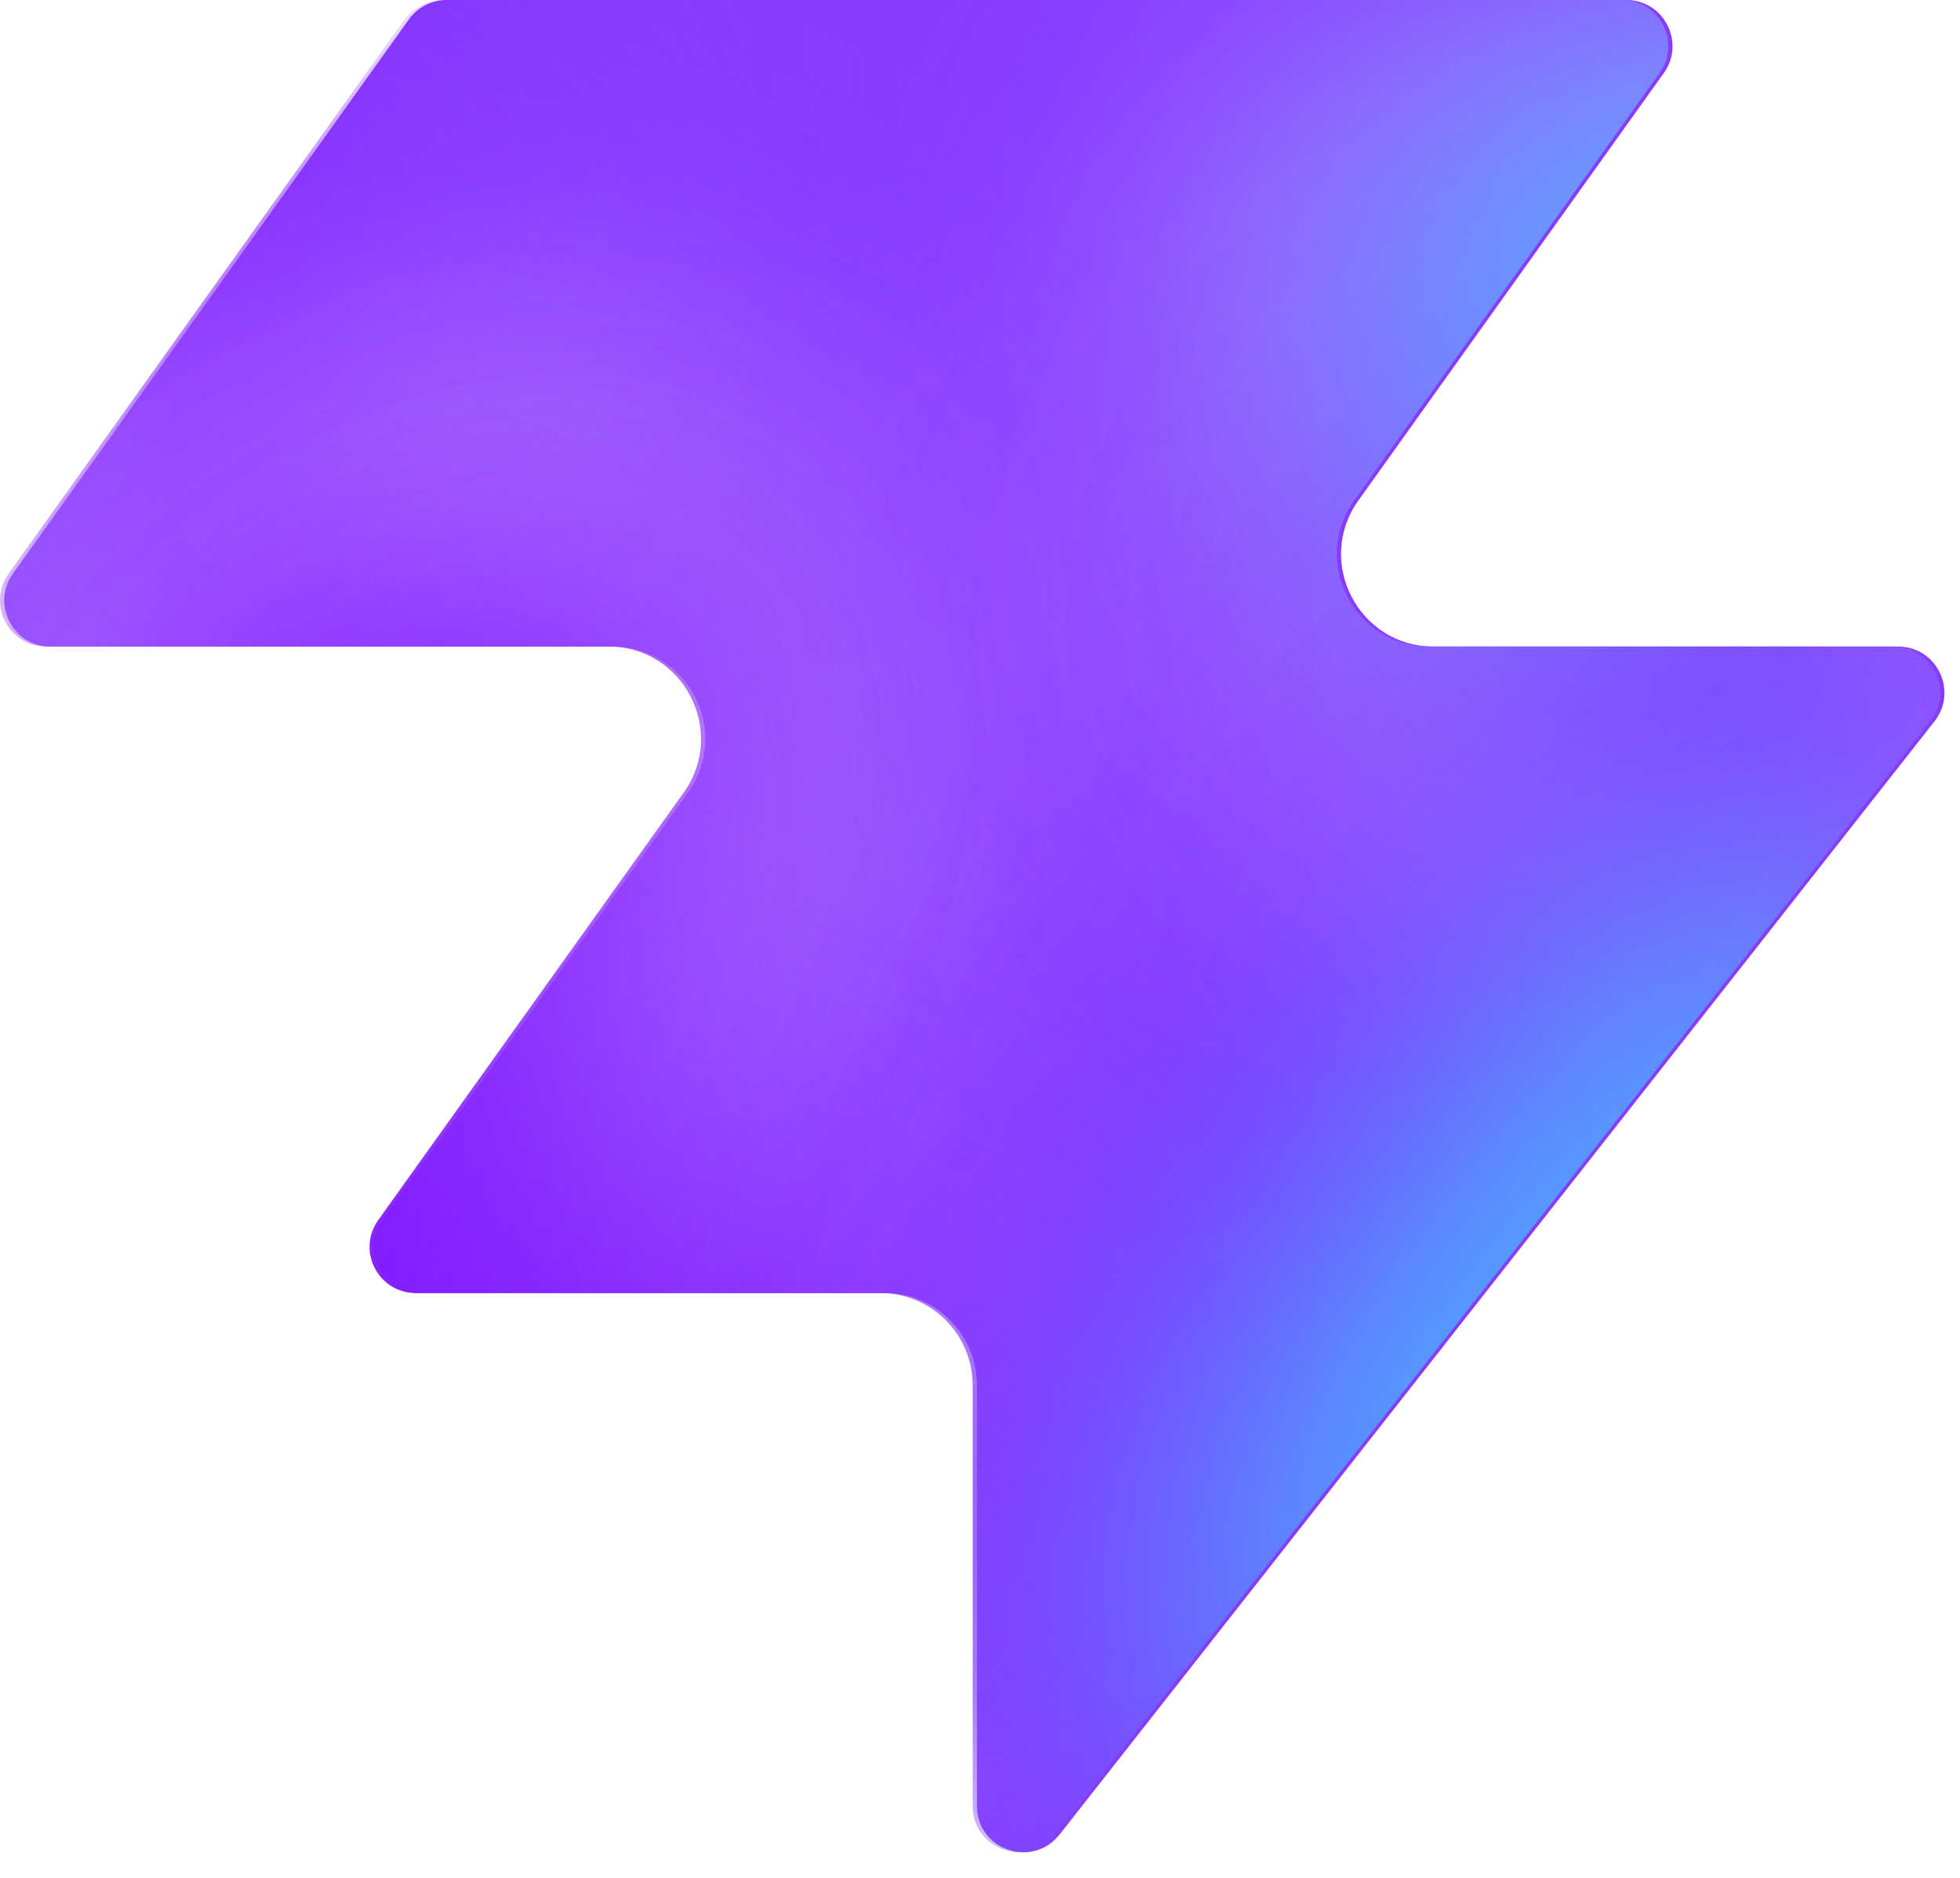
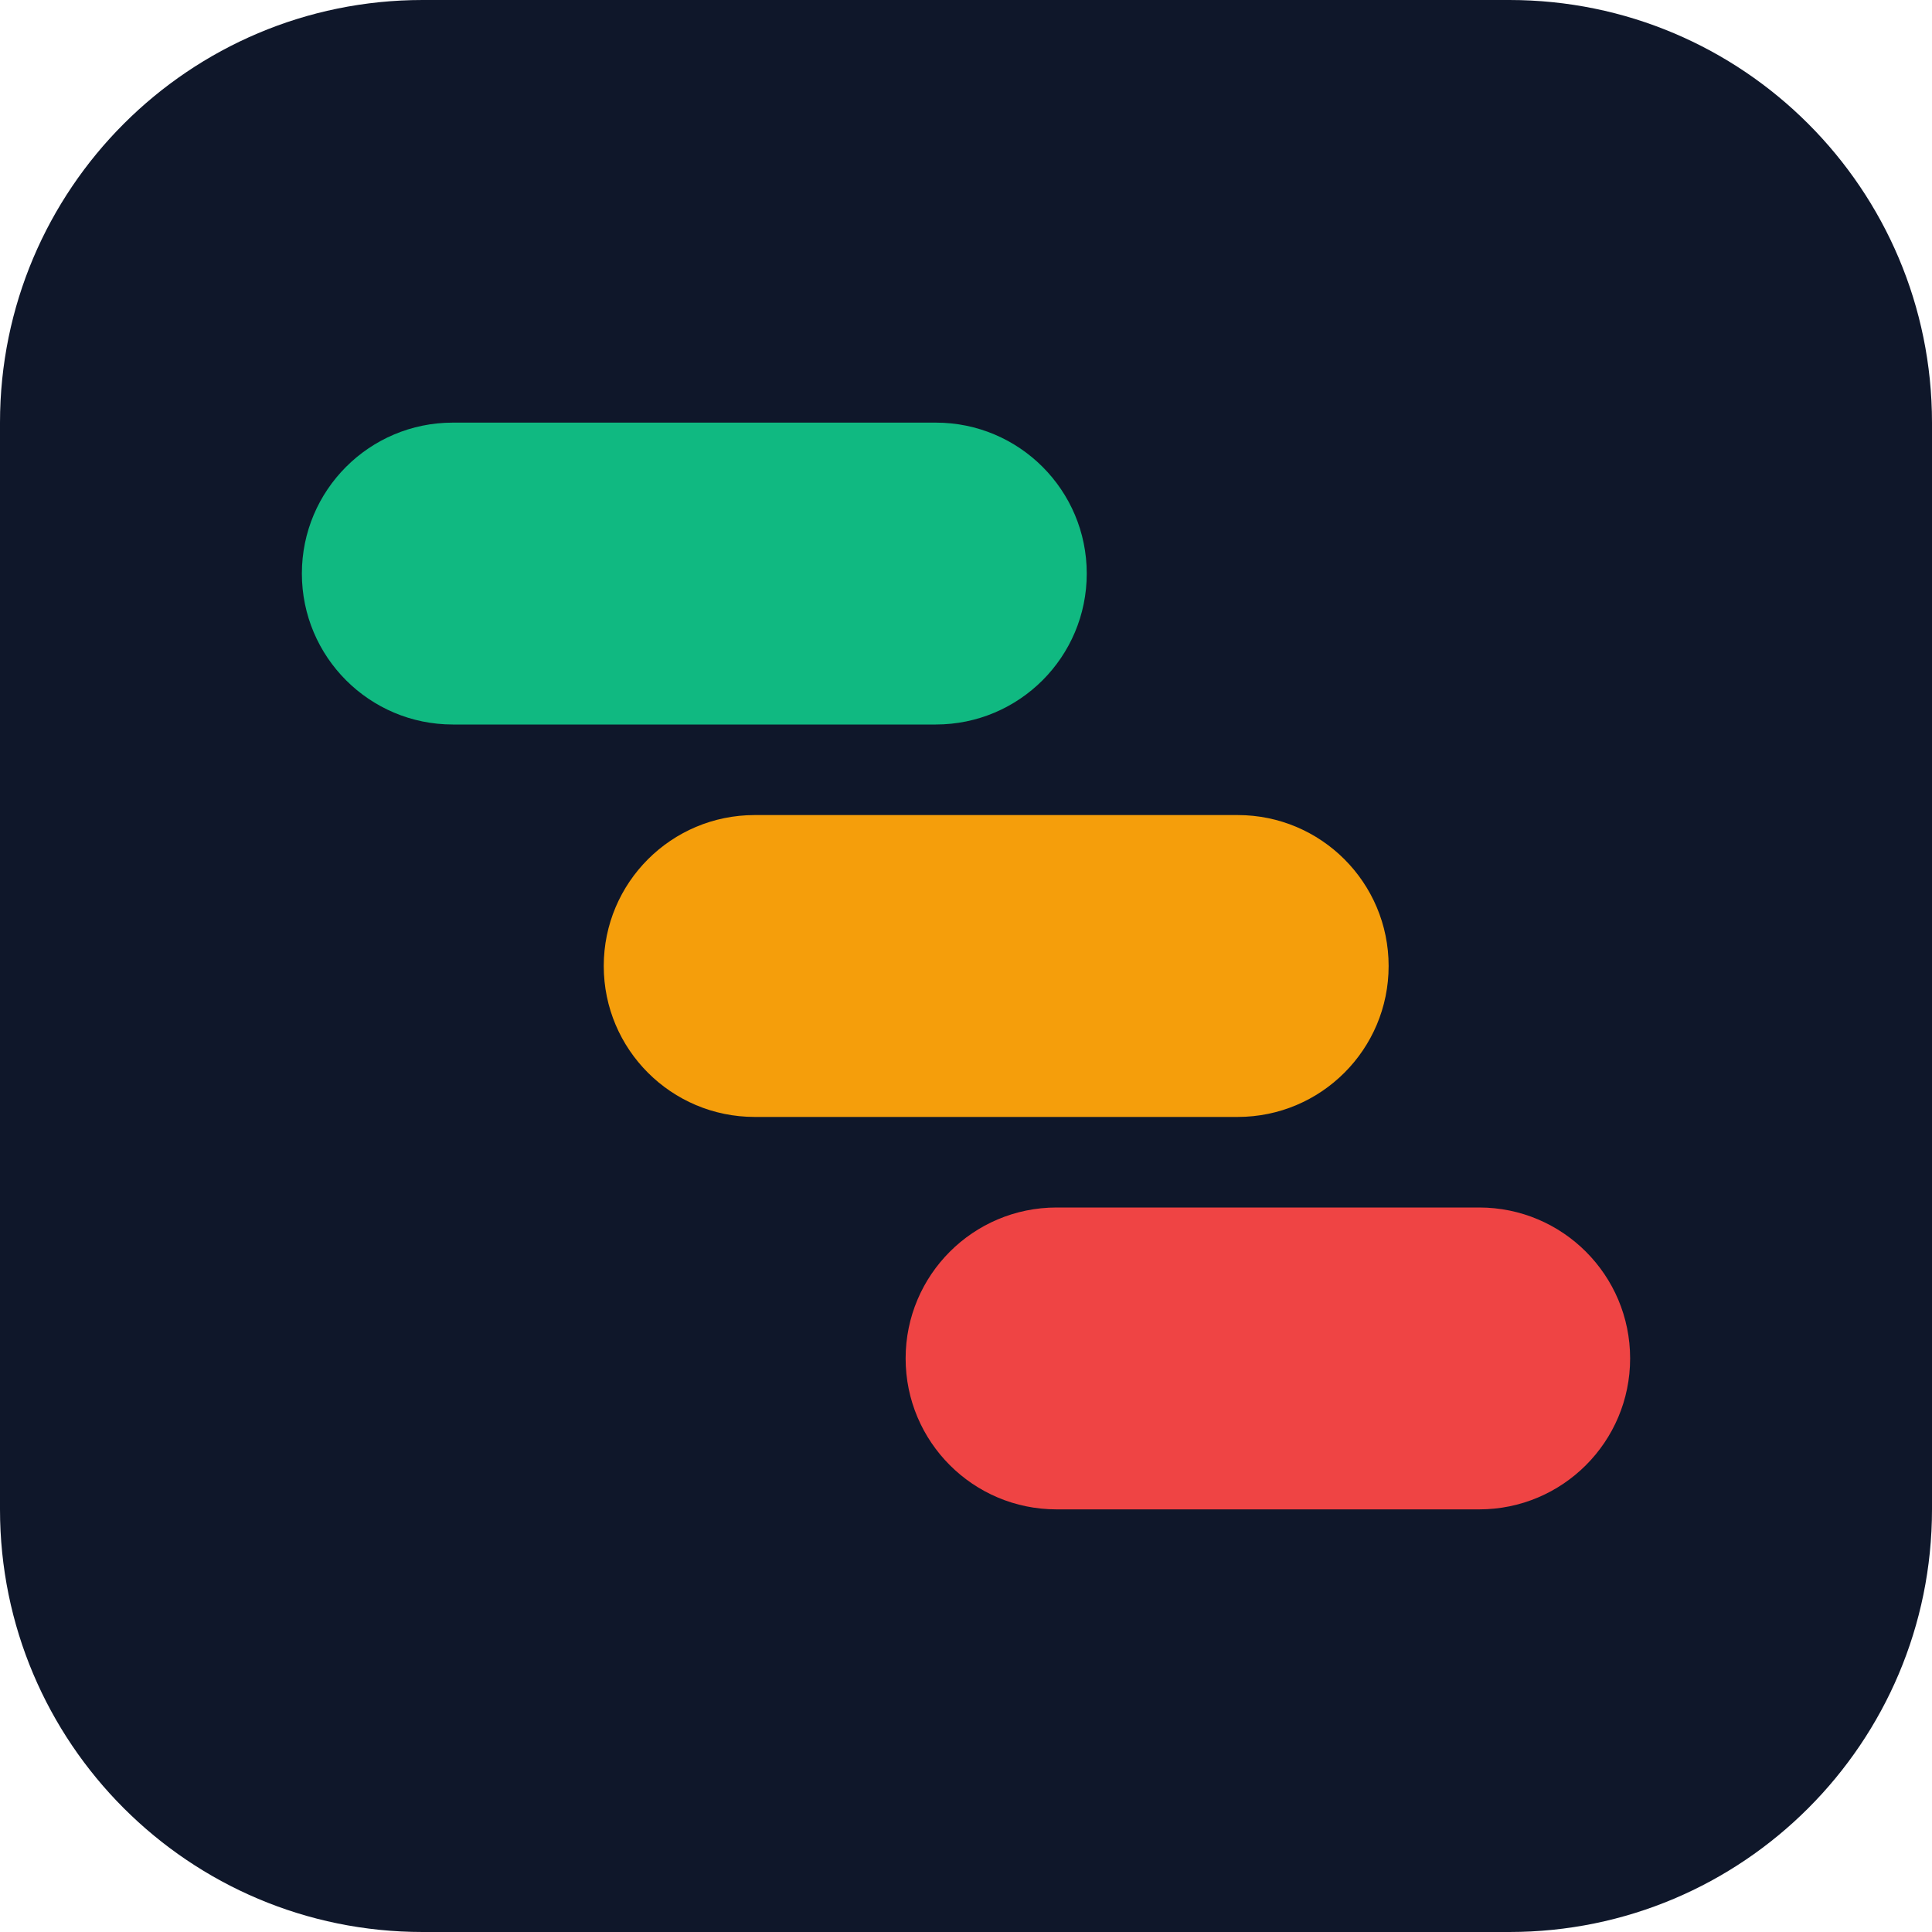
- <svg xmlns="http://www.w3.org/2000/svg" width="48" height="46" fill="none" viewBox="0 0 48 46">
-   <path fill="#863bff" d="M25.946 44.938c-.664.845-2.021.375-2.021-.698V33.937a2.26 2.26 0 0 0-2.262-2.262H10.287c-.92 0-1.456-1.04-.92-1.788l7.48-10.471c1.07-1.497 0-3.578-1.842-3.578H1.237c-.92 0-1.456-1.04-.92-1.788L10.013.474c.214-.297.556-.474.92-.474h28.894c.92 0 1.456 1.04.92 1.788l-7.48 10.471c-1.07 1.498 0 3.579 1.842 3.579h11.377c.943 0 1.473 1.088.89 1.83L25.947 44.94z" style="fill:#863bff;fill:color(display-p3 .525 .23 1);fill-opacity:1" />
-   <mask id="a" width="48" height="46" x="0" y="0" maskUnits="userSpaceOnUse" style="mask-type:alpha">
-     <path fill="#000" d="M25.842 44.938c-.664.844-2.021.375-2.021-.698V33.937a2.26 2.26 0 0 0-2.262-2.262H10.183c-.92 0-1.456-1.04-.92-1.788l7.48-10.471c1.07-1.498 0-3.579-1.842-3.579H1.133c-.92 0-1.456-1.04-.92-1.787L9.91.473c.214-.297.556-.474.92-.474h28.894c.92 0 1.456 1.04.92 1.788l-7.48 10.471c-1.07 1.498 0 3.578 1.842 3.578h11.377c.943 0 1.473 1.088.89 1.832L25.843 44.94z" style="fill:#000;fill-opacity:1" />
-   </mask>
-   <g mask="url(#a)">
-     <g filter="url(#b)">
-       <ellipse cx="5.508" cy="14.704" fill="#ede6ff" rx="5.508" ry="14.704" style="fill:#ede6ff;fill:color(display-p3 .927 .903 1);fill-opacity:1" transform="matrix(.00324 1 1 -.00324 -4.47 31.516)" />
-     </g>
-     <g filter="url(#c)">
-       <ellipse cx="10.399" cy="29.851" fill="#ede6ff" rx="10.399" ry="29.851" style="fill:#ede6ff;fill:color(display-p3 .927 .903 1);fill-opacity:1" transform="matrix(.00324 1 1 -.00324 -39.328 7.883)" />
-     </g>
-     <g filter="url(#d)">
-       <ellipse cx="5.508" cy="30.487" fill="#7e14ff" rx="5.508" ry="30.487" style="fill:#7e14ff;fill:color(display-p3 .492 .077 1);fill-opacity:1" transform="rotate(89.814 -25.913 -14.639)scale(1 -1)" />
-     </g>
-     <g filter="url(#e)">
-       <ellipse cx="5.508" cy="30.599" fill="#7e14ff" rx="5.508" ry="30.599" style="fill:#7e14ff;fill:color(display-p3 .492 .077 1);fill-opacity:1" transform="rotate(89.814 -32.644 -3.334)scale(1 -1)" />
-     </g>
-     <g filter="url(#f)">
-       <ellipse cx="5.508" cy="30.599" fill="#7e14ff" rx="5.508" ry="30.599" style="fill:#7e14ff;fill:color(display-p3 .492 .077 1);fill-opacity:1" transform="matrix(.00324 1 1 -.00324 -34.34 30.47)" />
-     </g>
-     <g filter="url(#g)">
-       <ellipse cx="14.072" cy="22.078" fill="#ede6ff" rx="14.072" ry="22.078" style="fill:#ede6ff;fill:color(display-p3 .927 .903 1);fill-opacity:1" transform="rotate(93.35 24.506 48.493)scale(-1 1)" />
-     </g>
-     <g filter="url(#h)">
-       <ellipse cx="3.47" cy="21.501" fill="#7e14ff" rx="3.47" ry="21.501" style="fill:#7e14ff;fill:color(display-p3 .492 .077 1);fill-opacity:1" transform="rotate(89.009 28.708 47.59)scale(-1 1)" />
-     </g>
-     <g filter="url(#i)">
-       <ellipse cx="3.47" cy="21.501" fill="#7e14ff" rx="3.47" ry="21.501" style="fill:#7e14ff;fill:color(display-p3 .492 .077 1);fill-opacity:1" transform="rotate(89.009 28.708 47.59)scale(-1 1)" />
-     </g>
-     <g filter="url(#j)">
-       <ellipse cx=".387" cy="8.972" fill="#7e14ff" rx="4.407" ry="29.108" style="fill:#7e14ff;fill:color(display-p3 .492 .077 1);fill-opacity:1" transform="rotate(39.51 .387 8.972)" />
-     </g>
-     <g filter="url(#k)">
-       <ellipse cx="47.523" cy="-6.092" fill="#7e14ff" rx="4.407" ry="29.108" style="fill:#7e14ff;fill:color(display-p3 .492 .077 1);fill-opacity:1" transform="rotate(37.892 47.523 -6.092)" />
-     </g>
-     <g filter="url(#l)">
-       <ellipse cx="41.412" cy="6.333" fill="#47bfff" rx="5.971" ry="9.665" style="fill:#47bfff;fill:color(display-p3 .28 .748 1);fill-opacity:1" transform="rotate(37.892 41.412 6.333)" />
-     </g>
-     <g filter="url(#m)">
-       <ellipse cx="-1.879" cy="38.332" fill="#7e14ff" rx="4.407" ry="29.108" style="fill:#7e14ff;fill:color(display-p3 .492 .077 1);fill-opacity:1" transform="rotate(37.892 -1.88 38.332)" />
-     </g>
-     <g filter="url(#n)">
-       <ellipse cx="-1.879" cy="38.332" fill="#7e14ff" rx="4.407" ry="29.108" style="fill:#7e14ff;fill:color(display-p3 .492 .077 1);fill-opacity:1" transform="rotate(37.892 -1.88 38.332)" />
-     </g>
-     <g filter="url(#o)">
-       <ellipse cx="35.651" cy="29.907" fill="#7e14ff" rx="4.407" ry="29.108" style="fill:#7e14ff;fill:color(display-p3 .492 .077 1);fill-opacity:1" transform="rotate(37.892 35.651 29.907)" />
-     </g>
-     <g filter="url(#p)">
-       <ellipse cx="38.418" cy="32.4" fill="#47bfff" rx="5.971" ry="15.297" style="fill:#47bfff;fill:color(display-p3 .28 .748 1);fill-opacity:1" transform="rotate(37.892 38.418 32.4)" />
-     </g>
-   </g>
-   <defs>
-     <filter id="b" width="60.045" height="41.654" x="-19.77" y="16.149" color-interpolation-filters="sRGB" filterUnits="userSpaceOnUse">
-       <feFlood flood-opacity="0" result="BackgroundImageFix" />
-       <feBlend in="SourceGraphic" in2="BackgroundImageFix" result="shape" />
-       <feGaussianBlur result="effect1_foregroundBlur_2002_17158" stdDeviation="7.659" />
-     </filter>
-     <filter id="c" width="90.34" height="51.437" x="-54.613" y="-7.533" color-interpolation-filters="sRGB" filterUnits="userSpaceOnUse">
-       <feFlood flood-opacity="0" result="BackgroundImageFix" />
-       <feBlend in="SourceGraphic" in2="BackgroundImageFix" result="shape" />
-       <feGaussianBlur result="effect1_foregroundBlur_2002_17158" stdDeviation="7.659" />
-     </filter>
-     <filter id="d" width="79.355" height="29.4" x="-49.64" y="2.03" color-interpolation-filters="sRGB" filterUnits="userSpaceOnUse">
-       <feFlood flood-opacity="0" result="BackgroundImageFix" />
-       <feBlend in="SourceGraphic" in2="BackgroundImageFix" result="shape" />
-       <feGaussianBlur result="effect1_foregroundBlur_2002_17158" stdDeviation="4.596" />
-     </filter>
-     <filter id="e" width="79.579" height="29.4" x="-45.045" y="20.029" color-interpolation-filters="sRGB" filterUnits="userSpaceOnUse">
-       <feFlood flood-opacity="0" result="BackgroundImageFix" />
-       <feBlend in="SourceGraphic" in2="BackgroundImageFix" result="shape" />
-       <feGaussianBlur result="effect1_foregroundBlur_2002_17158" stdDeviation="4.596" />
-     </filter>
-     <filter id="f" width="79.579" height="29.4" x="-43.513" y="21.178" color-interpolation-filters="sRGB" filterUnits="userSpaceOnUse">
-       <feFlood flood-opacity="0" result="BackgroundImageFix" />
-       <feBlend in="SourceGraphic" in2="BackgroundImageFix" result="shape" />
-       <feGaussianBlur result="effect1_foregroundBlur_2002_17158" stdDeviation="4.596" />
-     </filter>
-     <filter id="g" width="74.749" height="58.852" x="15.756" y="-17.901" color-interpolation-filters="sRGB" filterUnits="userSpaceOnUse">
-       <feFlood flood-opacity="0" result="BackgroundImageFix" />
-       <feBlend in="SourceGraphic" in2="BackgroundImageFix" result="shape" />
-       <feGaussianBlur result="effect1_foregroundBlur_2002_17158" stdDeviation="7.659" />
-     </filter>
-     <filter id="h" width="61.377" height="25.362" x="23.548" y="2.284" color-interpolation-filters="sRGB" filterUnits="userSpaceOnUse">
-       <feFlood flood-opacity="0" result="BackgroundImageFix" />
-       <feBlend in="SourceGraphic" in2="BackgroundImageFix" result="shape" />
-       <feGaussianBlur result="effect1_foregroundBlur_2002_17158" stdDeviation="4.596" />
-     </filter>
-     <filter id="i" width="61.377" height="25.362" x="23.548" y="2.284" color-interpolation-filters="sRGB" filterUnits="userSpaceOnUse">
-       <feFlood flood-opacity="0" result="BackgroundImageFix" />
-       <feBlend in="SourceGraphic" in2="BackgroundImageFix" result="shape" />
-       <feGaussianBlur result="effect1_foregroundBlur_2002_17158" stdDeviation="4.596" />
-     </filter>
-     <filter id="j" width="56.045" height="63.649" x="-27.636" y="-22.853" color-interpolation-filters="sRGB" filterUnits="userSpaceOnUse">
-       <feFlood flood-opacity="0" result="BackgroundImageFix" />
-       <feBlend in="SourceGraphic" in2="BackgroundImageFix" result="shape" />
-       <feGaussianBlur result="effect1_foregroundBlur_2002_17158" stdDeviation="4.596" />
-     </filter>
-     <filter id="k" width="54.814" height="64.646" x="20.116" y="-38.415" color-interpolation-filters="sRGB" filterUnits="userSpaceOnUse">
-       <feFlood flood-opacity="0" result="BackgroundImageFix" />
-       <feBlend in="SourceGraphic" in2="BackgroundImageFix" result="shape" />
-       <feGaussianBlur result="effect1_foregroundBlur_2002_17158" stdDeviation="4.596" />
-     </filter>
-     <filter id="l" width="33.541" height="35.313" x="24.641" y="-11.323" color-interpolation-filters="sRGB" filterUnits="userSpaceOnUse">
-       <feFlood flood-opacity="0" result="BackgroundImageFix" />
-       <feBlend in="SourceGraphic" in2="BackgroundImageFix" result="shape" />
-       <feGaussianBlur result="effect1_foregroundBlur_2002_17158" stdDeviation="4.596" />
-     </filter>
-     <filter id="m" width="54.814" height="64.646" x="-29.286" y="6.009" color-interpolation-filters="sRGB" filterUnits="userSpaceOnUse">
-       <feFlood flood-opacity="0" result="BackgroundImageFix" />
-       <feBlend in="SourceGraphic" in2="BackgroundImageFix" result="shape" />
-       <feGaussianBlur result="effect1_foregroundBlur_2002_17158" stdDeviation="4.596" />
-     </filter>
-     <filter id="n" width="54.814" height="64.646" x="-29.286" y="6.009" color-interpolation-filters="sRGB" filterUnits="userSpaceOnUse">
-       <feFlood flood-opacity="0" result="BackgroundImageFix" />
-       <feBlend in="SourceGraphic" in2="BackgroundImageFix" result="shape" />
-       <feGaussianBlur result="effect1_foregroundBlur_2002_17158" stdDeviation="4.596" />
-     </filter>
-     <filter id="o" width="54.814" height="64.646" x="8.244" y="-2.416" color-interpolation-filters="sRGB" filterUnits="userSpaceOnUse">
-       <feFlood flood-opacity="0" result="BackgroundImageFix" />
-       <feBlend in="SourceGraphic" in2="BackgroundImageFix" result="shape" />
-       <feGaussianBlur result="effect1_foregroundBlur_2002_17158" stdDeviation="4.596" />
-     </filter>
-     <filter id="p" width="39.409" height="43.623" x="18.713" y="10.588" color-interpolation-filters="sRGB" filterUnits="userSpaceOnUse">
-       <feFlood flood-opacity="0" result="BackgroundImageFix" />
-       <feBlend in="SourceGraphic" in2="BackgroundImageFix" result="shape" />
-       <feGaussianBlur result="effect1_foregroundBlur_2002_17158" stdDeviation="4.596" />
-     </filter>
-   </defs>
+ <svg xmlns="http://www.w3.org/2000/svg" viewBox="0 0 32 32">
+   <rect width="32" height="32" rx="7" fill="#0f172a" />
+   <rect x="5" y="7" width="13" height="5" rx="2.5" fill="#10b981" />
+   <rect x="10" y="13.5" width="13" height="5" rx="2.5" fill="#f59e0b" />
+   <rect x="15" y="20" width="12" height="5" rx="2.5" fill="#ef4444" />
</svg>
